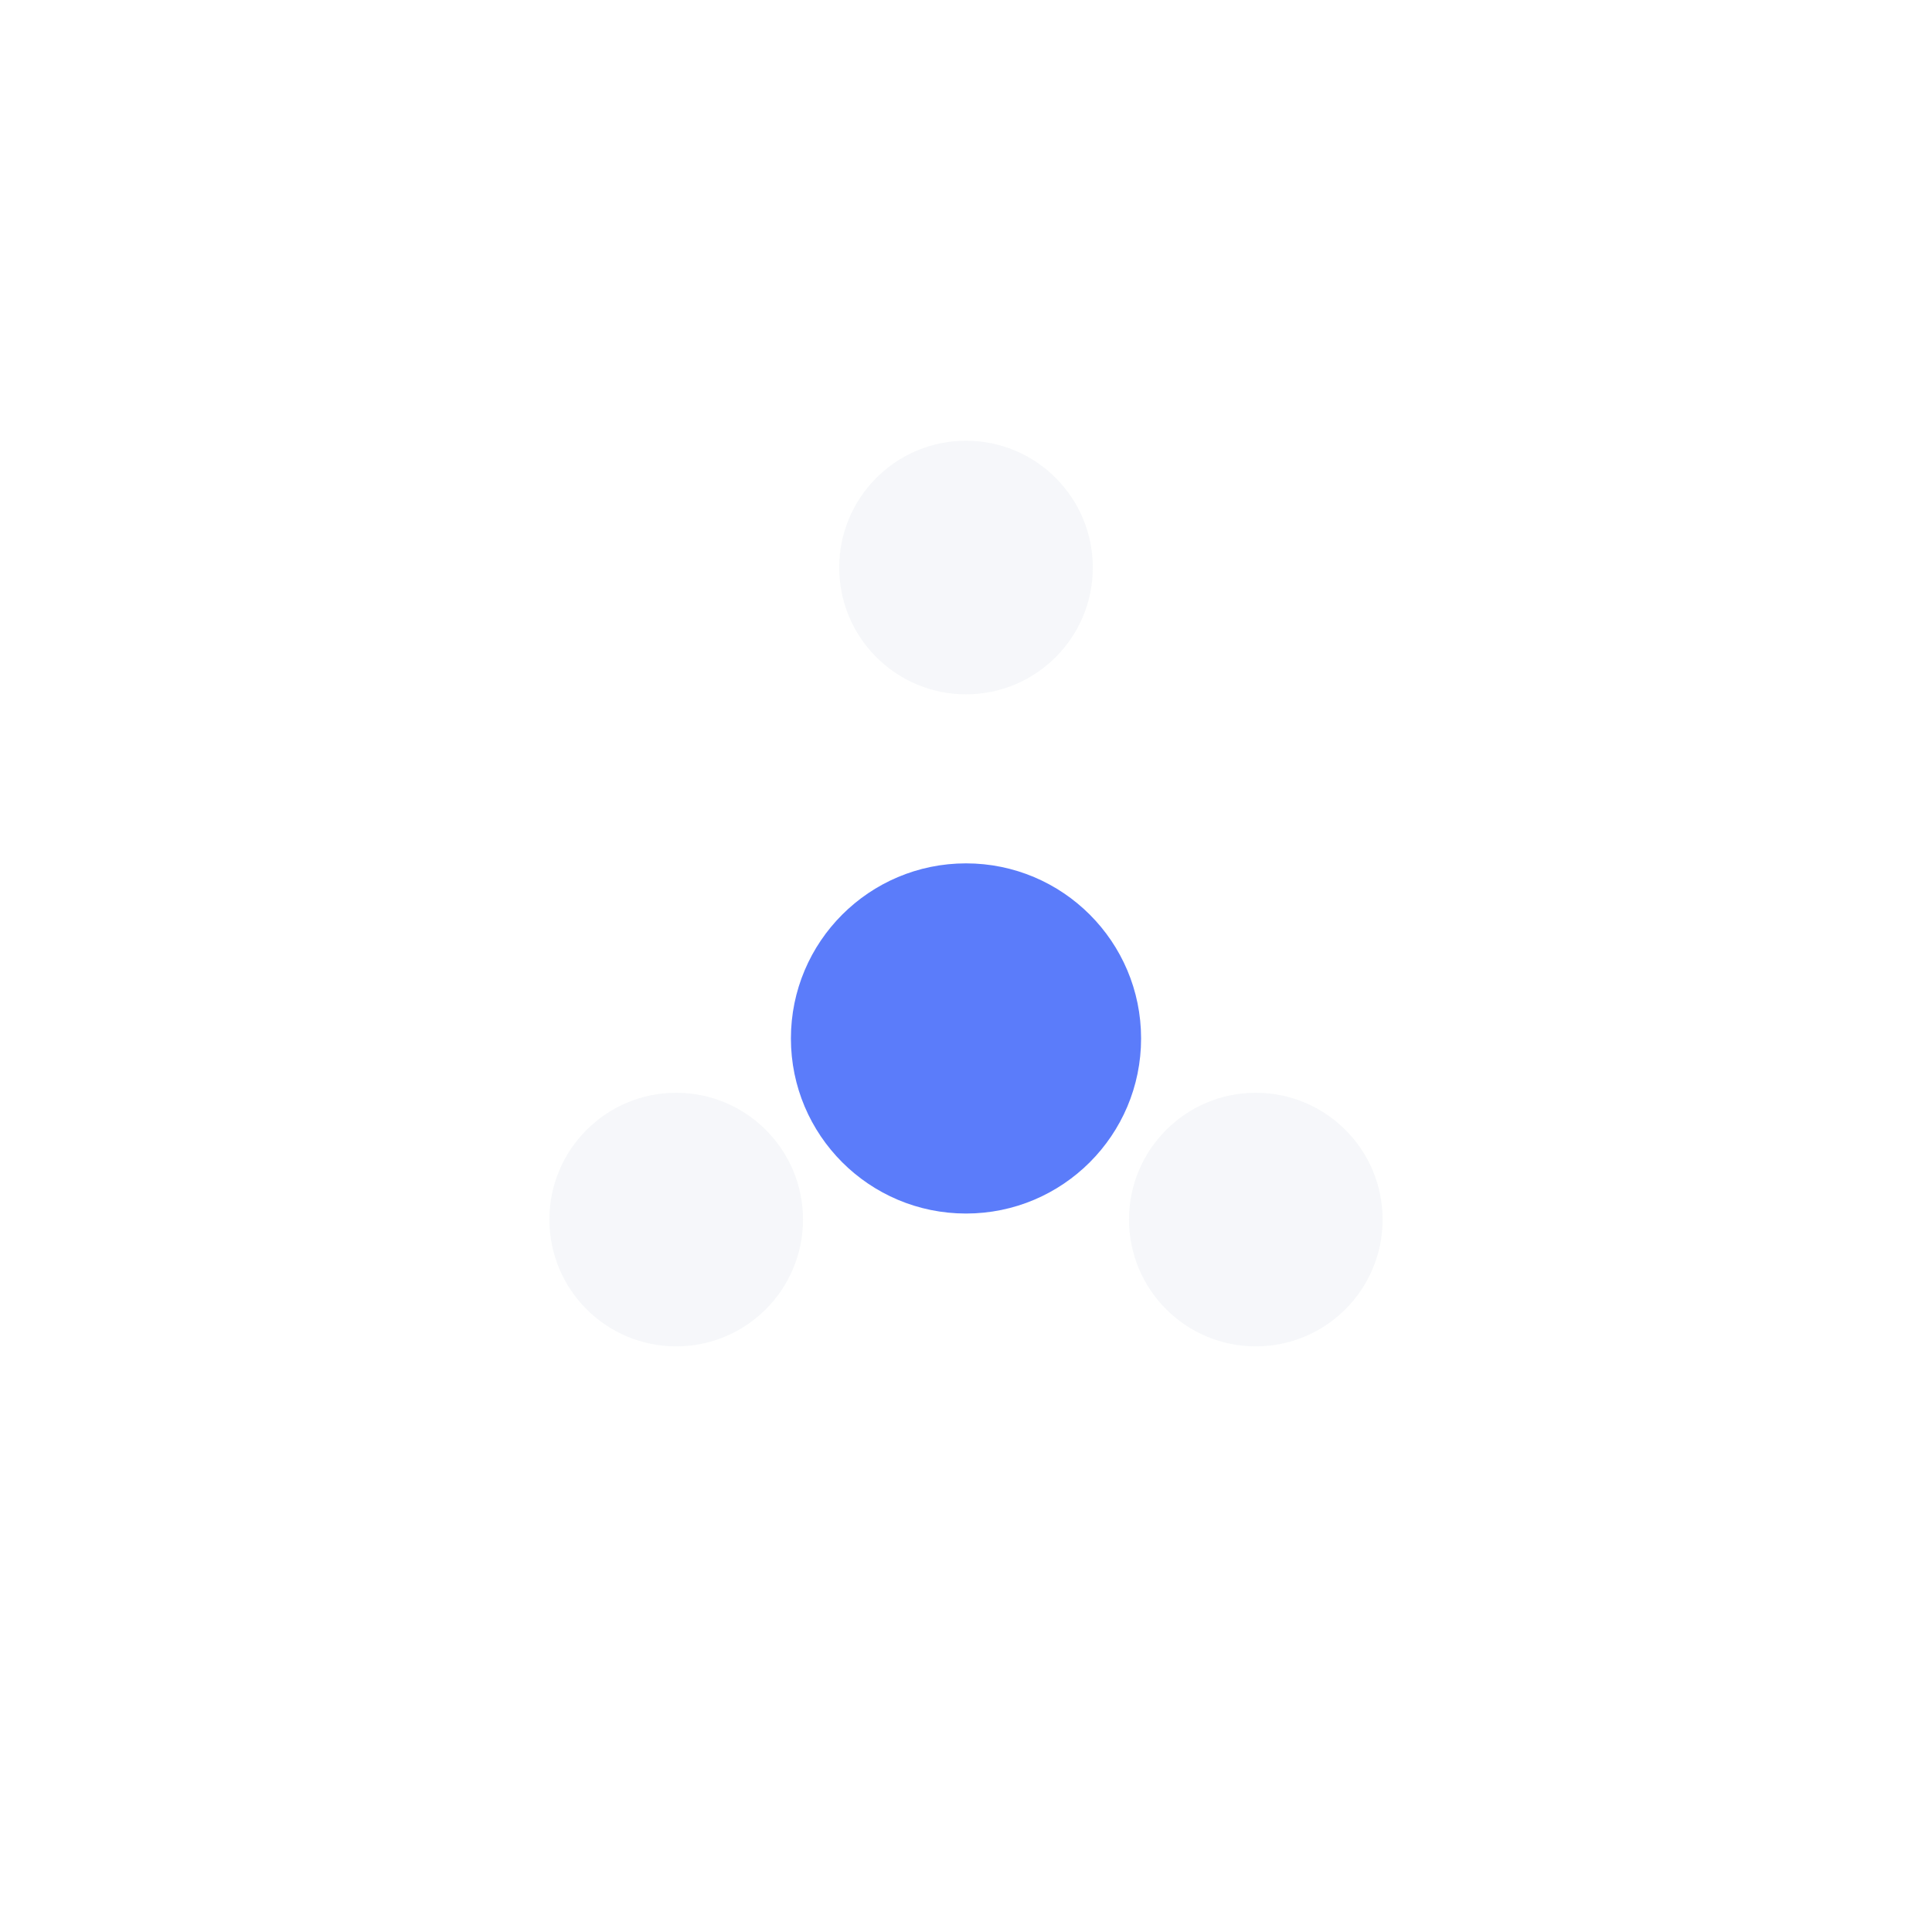
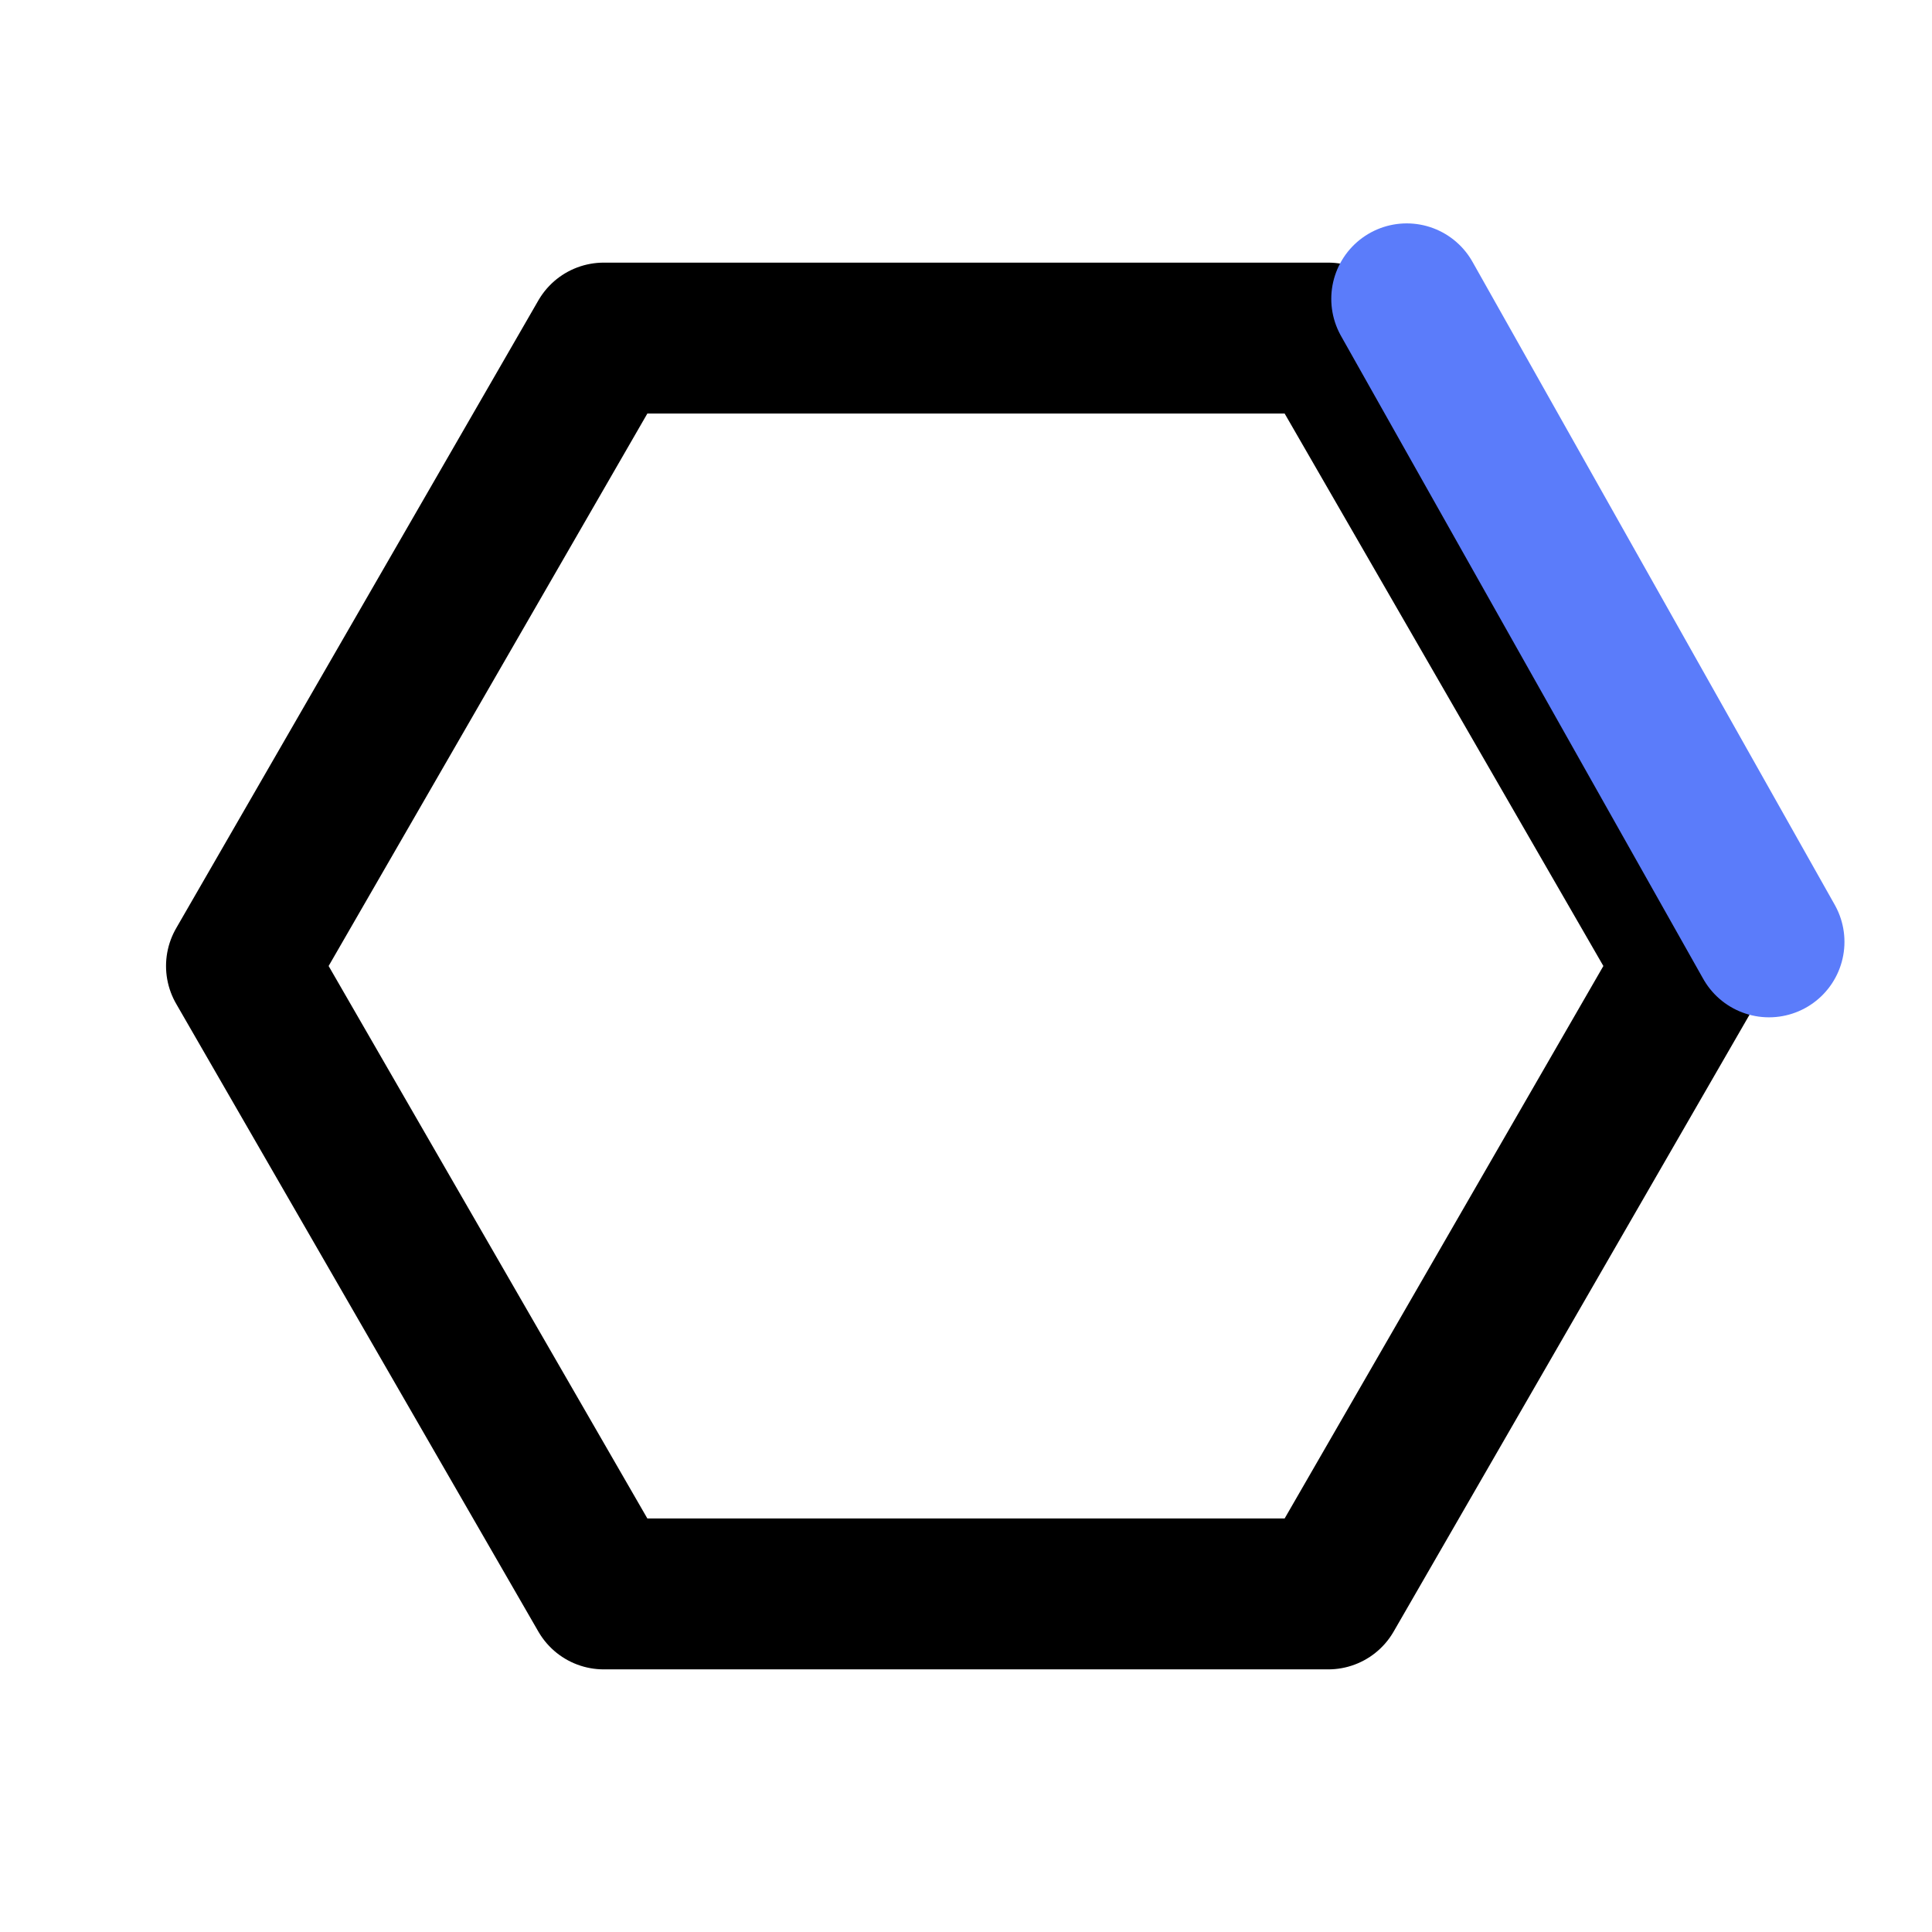
- <svg xmlns="http://www.w3.org/2000/svg" viewBox="0 0 32 32" fill="none">
-   <path d="M16 3.2 26.4 6.9v9.5c0 6.2-4.3 10.6-10.4 12.4C9.9 27 5.6 22.6 5.6 16.4V6.9L16 3.2Z" stroke="rgba(255,255,255,.34)" stroke-width="1.3" stroke-linejoin="round" />
-   <path d="M16 10.4v4.5M12.2 19.1l2.9-2.2M19.8 19.1l-2.9-2.2" stroke="rgba(255,255,255,.30)" stroke-width="1.2" stroke-linecap="round" />
-   <circle cx="16" cy="17.2" r="2.9" fill="#5b7cfa" />
-   <circle cx="16" cy="9.4" r="2.1" fill="#eef1f5" opacity=".55" />
-   <circle cx="11.2" cy="20.2" r="2.1" fill="#eef1f5" opacity=".55" />
-   <circle cx="20.8" cy="20.2" r="2.1" fill="#eef1f5" opacity=".55" />
+ <svg xmlns="http://www.w3.org/2000/svg" viewBox="0 0 64 64" fill="none" role="img" aria-label="JPHsystems">
+   <path d="M44 11.2 20 11.2 8 32 20 52.8 44 52.8 56 32Z" fill="none" stroke="currentColor" stroke-width="5" stroke-linejoin="round" stroke-linecap="round" />
+   <path d="M46.6 9.9 58.6 31.2" stroke="#5B7CFA" stroke-width="5" stroke-linecap="round" />
</svg>
